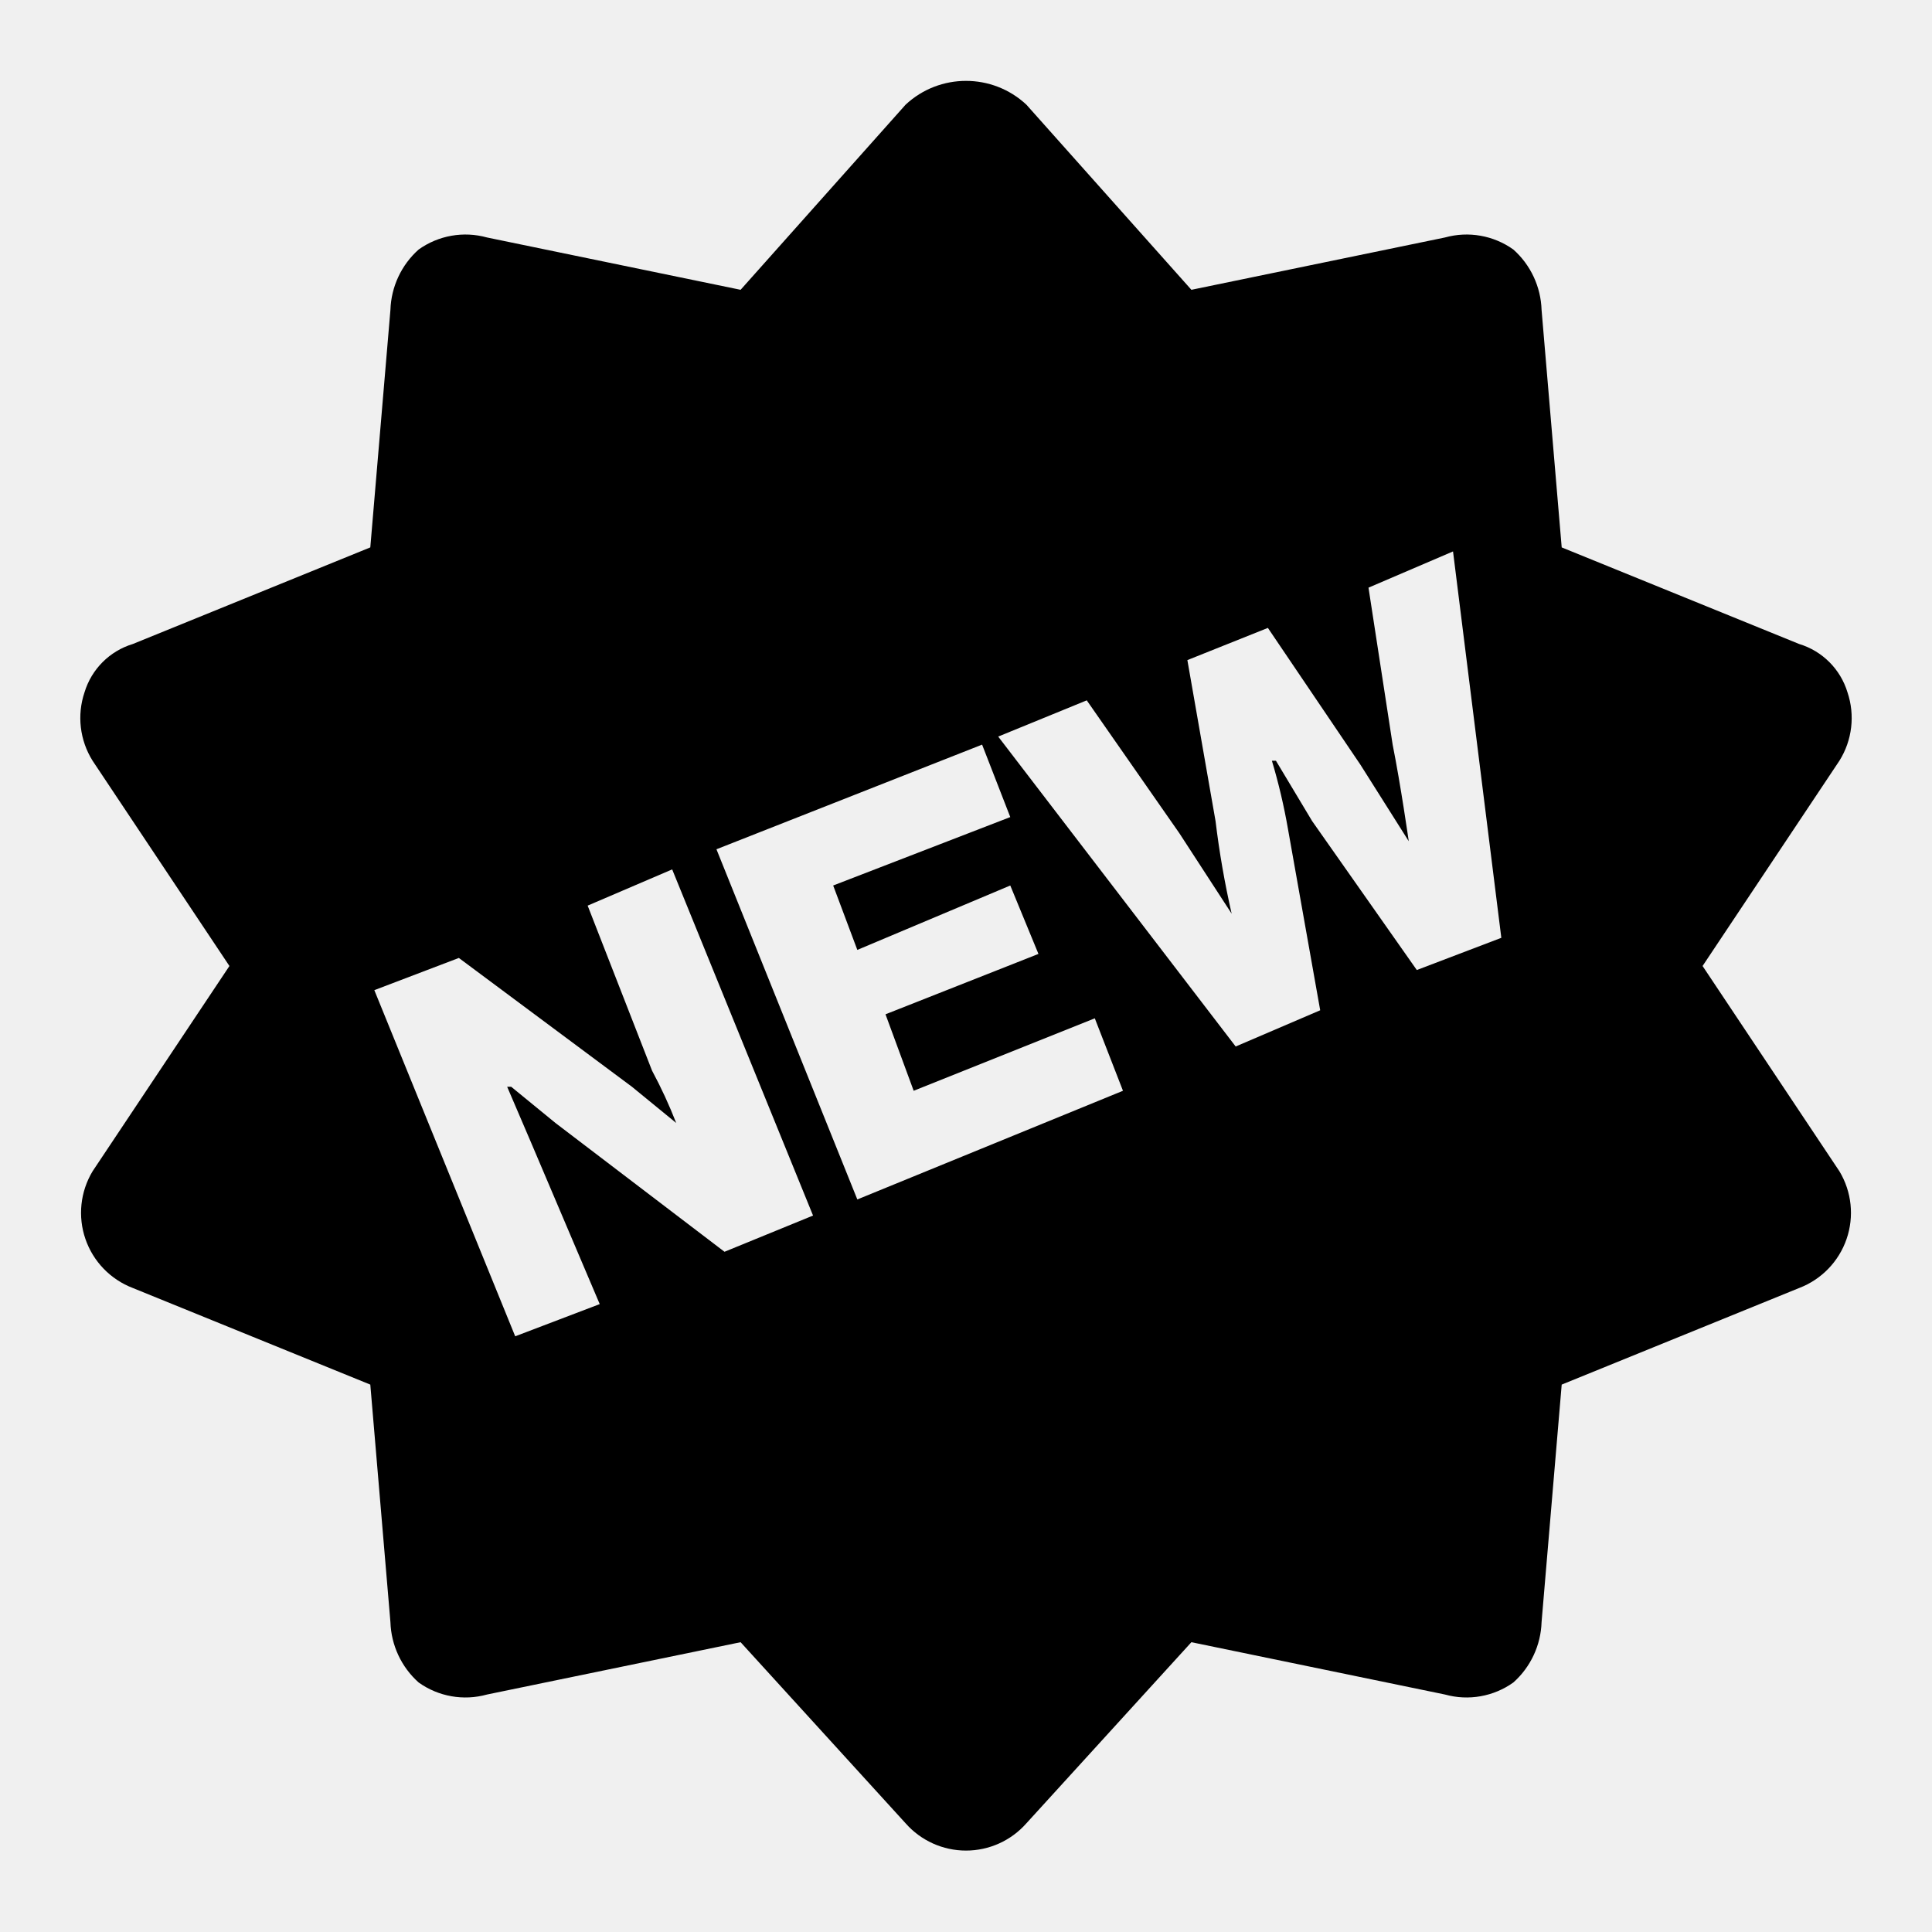
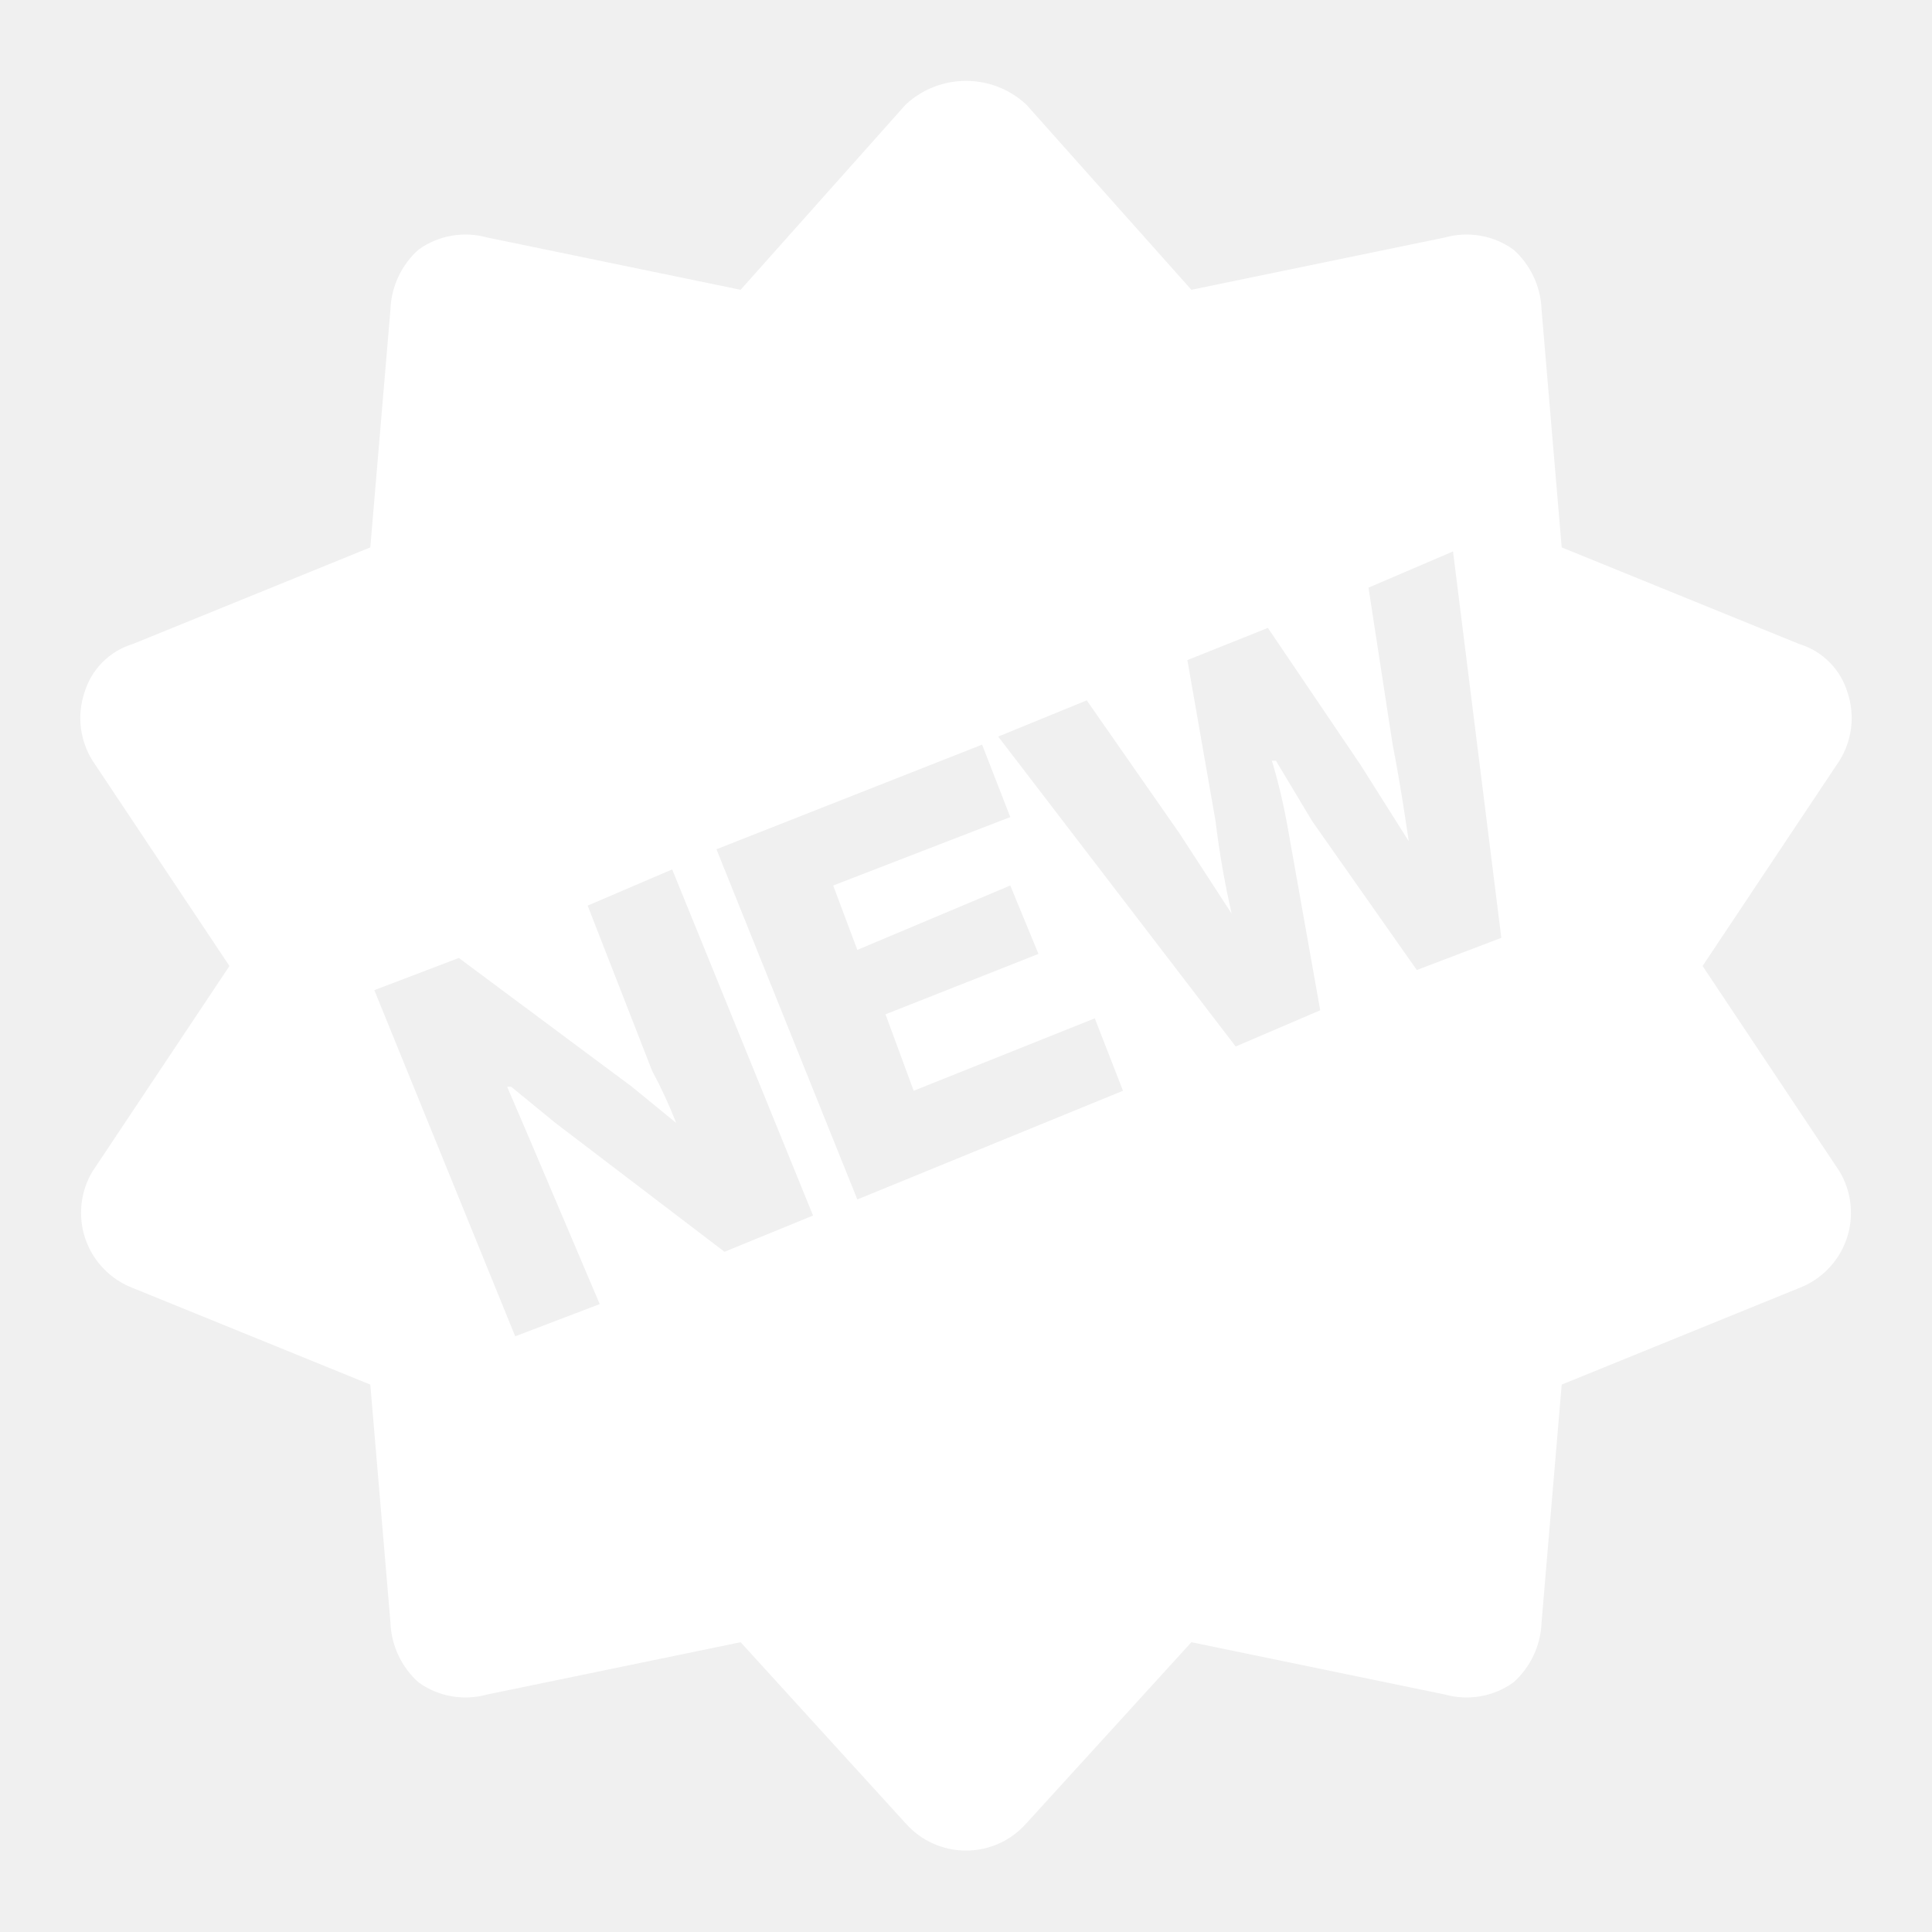
- <svg xmlns="http://www.w3.org/2000/svg" width="800px" height="800px" viewBox="0 0 48 48">
+ <svg xmlns="http://www.w3.org/2000/svg" width="800px" height="800px" fill="#FFFFFF" viewBox="0 0 48 48">
  <g id="Layer_2" data-name="Layer 2">
    <g id="invisible_box" data-name="invisible box">
      <rect width="48" height="48" fill="none" />
    </g>
    <g id="icons_Q2" data-name="icons Q2">
      <path d="M42.3,24l3.4-5.1a2,2,0,0,0,.2-1.7A1.8,1.8,0,0,0,44.7,16l-5.9-2.4-.5-5.9a2.1,2.1,0,0,0-.7-1.5,2,2,0,0,0-1.7-.3L29.6,7.2,25.5,2.6a2.2,2.2,0,0,0-3,0L18.4,7.2,12.1,5.9a2,2,0,0,0-1.7.3,2.1,2.1,0,0,0-.7,1.5l-.5,5.9L3.3,16a1.8,1.8,0,0,0-1.2,1.2,2,2,0,0,0,.2,1.7L5.7,24,2.3,29.1a2,2,0,0,0,1,2.9l5.9,2.4.5,5.9a2.1,2.1,0,0,0,.7,1.5,2,2,0,0,0,1.7.3l6.3-1.3,4.1,4.5a2,2,0,0,0,3,0l4.1-4.5,6.3,1.3a2,2,0,0,0,1.7-.3,2.1,2.1,0,0,0,.7-1.5l.5-5.9L44.7,32a2,2,0,0,0,1-2.9ZM18,31.1l-4.2-3.2L12.7,27h-.1l.6,1.4,1.7,4-2.1.8L9.3,24.6l2.1-.8L15.7,27l1.1.9h0a11.8,11.8,0,0,0-.6-1.3l-1.6-4.1,2.1-.9,3.5,8.6Zm3.3-1.3-3.5-8.7,6.6-2.6.7,1.8L20.7,22l.6,1.6L25.1,22l.7,1.7L22,25.2l.7,1.9,4.5-1.8.7,1.8Zm13.9-5.7-2.6-3.7-.9-1.5h-.1a14.7,14.7,0,0,1,.4,1.7l.8,4.5-2.1.9-5.9-7.7,2.2-.9,2.3,3.3,1.3,2h0a22.4,22.4,0,0,1-.4-2.3l-.7-4,2-.8L33.8,19,35,20.9h0s-.2-1.4-.4-2.4L34,14.6l2.1-.9,1.2,9.6Z" />
    </g>
  </g>
</svg>
